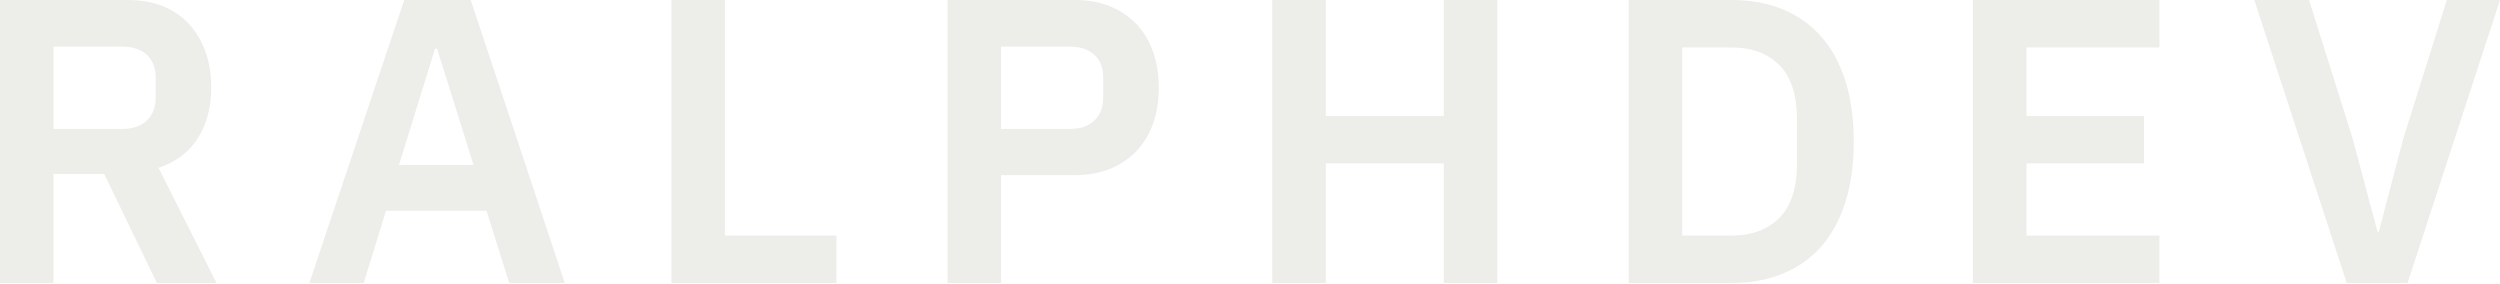
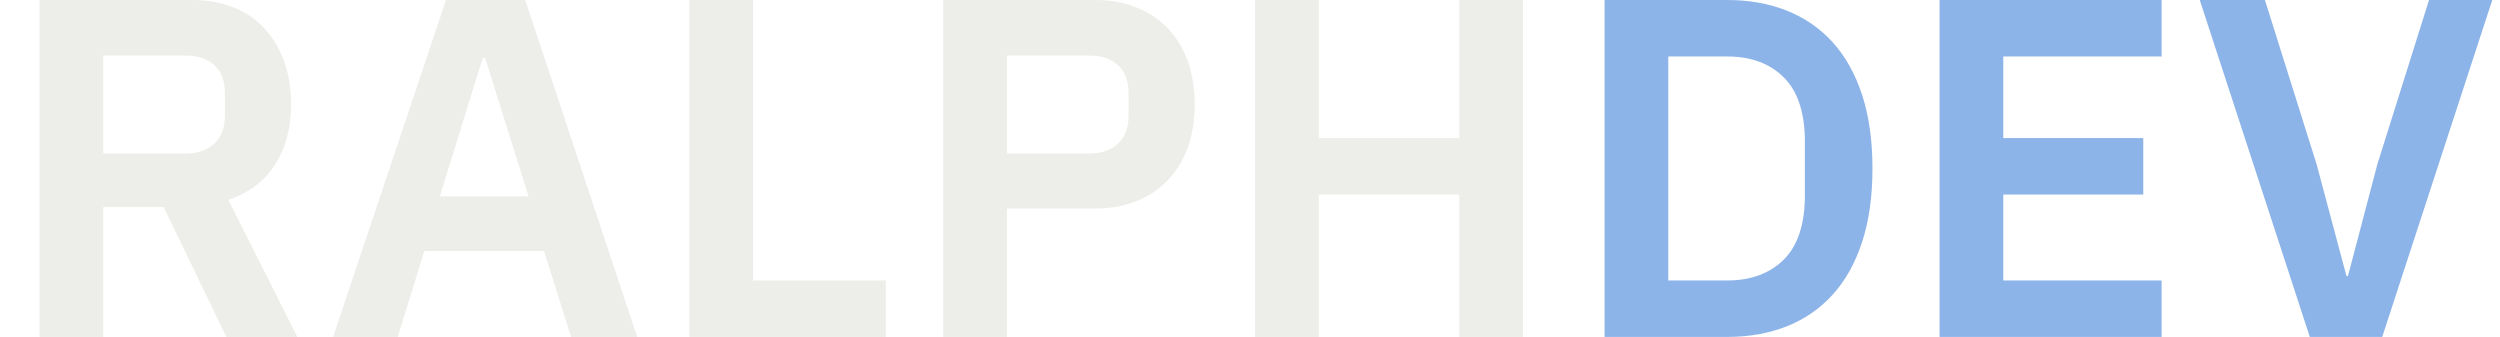
- <svg xmlns="http://www.w3.org/2000/svg" viewBox="82 -698 6166 698" role="img" aria-label="RALPHDEV">
-   <path fill="#EDEDEA" d="M214.0 0H82.0V-698H397.0Q445.0 -698 483.0 -683.0Q521.0 -668 547.5 -639.5Q574.0 -611 588.5 -571.0Q603.0 -531 603.0 -482Q603.0 -410 570.5 -358.0Q538.0 -306 473.0 -284L616.0 0H469.0L339.0 -269H214.0ZM384.0 -380Q422.0 -380 444.0 -400.5Q466.0 -421 466.0 -459V-505Q466.0 -543 444.0 -563.0Q422.0 -583 384.0 -583H214.0V-380ZM1338.0 0 1282.0 -178H1034.0L979.0 0H845.0L1079.0 -698H1243.0L1475.0 0ZM1160.0 -578H1155.0L1066.0 -291H1250.0ZM1738.0 0V-698H1870.0V-117H2145.0V0ZM2419.0 0V-698H2733.0Q2781.0 -698 2819.5 -682.5Q2858.0 -667 2885.0 -638.5Q2912.0 -610 2926.0 -570.0Q2940.0 -530 2940.0 -482Q2940.0 -433 2926.0 -393.5Q2912.0 -354 2885.0 -325.5Q2858.0 -297 2819.5 -281.5Q2781.0 -266 2733.0 -266H2551.0V0ZM2551.0 -380H2721.0Q2759.0 -380 2781.0 -400.5Q2803.0 -421 2803.0 -459V-505Q2803.0 -543 2781.0 -563.0Q2759.0 -583 2721.0 -583H2551.0ZM3643.0 -295H3352.0V0H3220.0V-698H3352.0V-412H3643.0V-698H3775.0V0H3643.0ZM4099.0 -698H4353.0Q4421.0 -698 4476.5 -676.0Q4532.0 -654 4571.5 -610.5Q4611.0 -567 4632.5 -501.5Q4654.0 -436 4654.0 -349Q4654.0 -262 4632.5 -196.5Q4611.0 -131 4571.5 -87.5Q4532.0 -44 4476.5 -22.0Q4421.0 0 4353.0 0H4099.0ZM4353.0 -117Q4427.0 -117 4470.5 -160.5Q4514.0 -204 4514.0 -294V-404Q4514.0 -494 4470.5 -537.5Q4427.0 -581 4353.0 -581H4231.0V-117ZM4948.0 0V-698H5408.0V-581H5080.0V-412H5370.0V-295H5080.0V-117H5408.0V0ZM5870.0 0 5642.0 -698H5777.0L5884.0 -358L5946.0 -126H5949.0L6010.0 -358L6117.0 -698H6248.0L6020.0 0Z" />
+ <svg xmlns="http://www.w3.org/2000/svg" viewBox="0 -698 5179 698" role="img" aria-label="RALPHDEV">
+   <path fill="#EDEDEA" d="M214.0 0.0H82.0V-698.0H397.0Q445.0 -698.0 483.0 -683.0Q521.0 -668.0 547.5 -639.5Q574.0 -611.0 588.5 -571.0Q603.0 -531.0 603.0 -482.0Q603.0 -410.0 570.5 -358.0Q538.0 -306.0 473.0 -284.0L616.0 0.0H469.0L339.0 -269.0H214.0ZM384.0 -380.0Q422.0 -380.0 444.0 -400.5Q466.0 -421.0 466.0 -459.0V-505.0Q466.0 -543.0 444.0 -563.0Q422.0 -583.0 384.0 -583.0H214.0V-380.0ZM1183.0 0.0 1127.0 -178.0H879.0L824.0 0.0H690.0L924.0 -698.0H1088.0L1320.0 0.0ZM1005.0 -578.0H1000.0L911.0 -291.0H1095.0ZM1428.0 0.0V-698.0H1560.0V-117.0H1835.0V0.0ZM1954.0 0.0V-698.0H2268.0Q2316.0 -698.0 2354.5 -682.5Q2393.0 -667.0 2420.0 -638.5Q2447.0 -610.0 2461.0 -570.0Q2475.0 -530.0 2475.0 -482.0Q2475.0 -433.0 2461.0 -393.5Q2447.0 -354.0 2420.0 -325.5Q2393.0 -297.0 2354.5 -281.5Q2316.0 -266.0 2268.0 -266.0H2086.0V0.0ZM2086.0 -380.0H2256.0Q2294.0 -380.0 2316.0 -400.5Q2338.0 -421.0 2338.0 -459.0V-505.0Q2338.0 -543.0 2316.0 -563.0Q2294.0 -583.0 2256.0 -583.0H2086.0ZM3023.0 -295.0H2732.0V0.0H2600.0V-698.0H2732.0V-412.0H3023.0V-698.0H3155.0V0.0H3023.0Z" />
+   <path fill="#8DB4E8" d="M3324.0 -698.0H3578.0Q3646.0 -698.0 3701.5 -676.0Q3757.0 -654.0 3796.5 -610.5Q3836.0 -567.0 3857.5 -501.5Q3879.0 -436.0 3879.0 -349.0Q3879.0 -262.0 3857.5 -196.5Q3836.0 -131.0 3796.5 -87.5Q3757.0 -44.0 3701.5 -22.0Q3646.0 0.0 3578.0 0.0H3324.0ZM3578.0 -117.0Q3652.0 -117.0 3695.5 -160.5Q3739.0 -204.0 3739.0 -294.0V-404.0Q3739.0 -494.0 3695.5 -537.5Q3652.0 -581.0 3578.0 -581.0H3456.0V-117.0ZM4018.0 0.0V-698.0H4478.0V-581.0H4150.0V-412.0H4440.0V-295.0H4150.0V-117.0H4478.0V0.0ZM4785.0 0.0 4557.0 -698.0H4692.0L4799.0 -358.0L4861.0 -126.0H4864.0L4925.0 -358.0L5032.0 -698.0H5163.0L4935.0 0.0Z" />
</svg>
